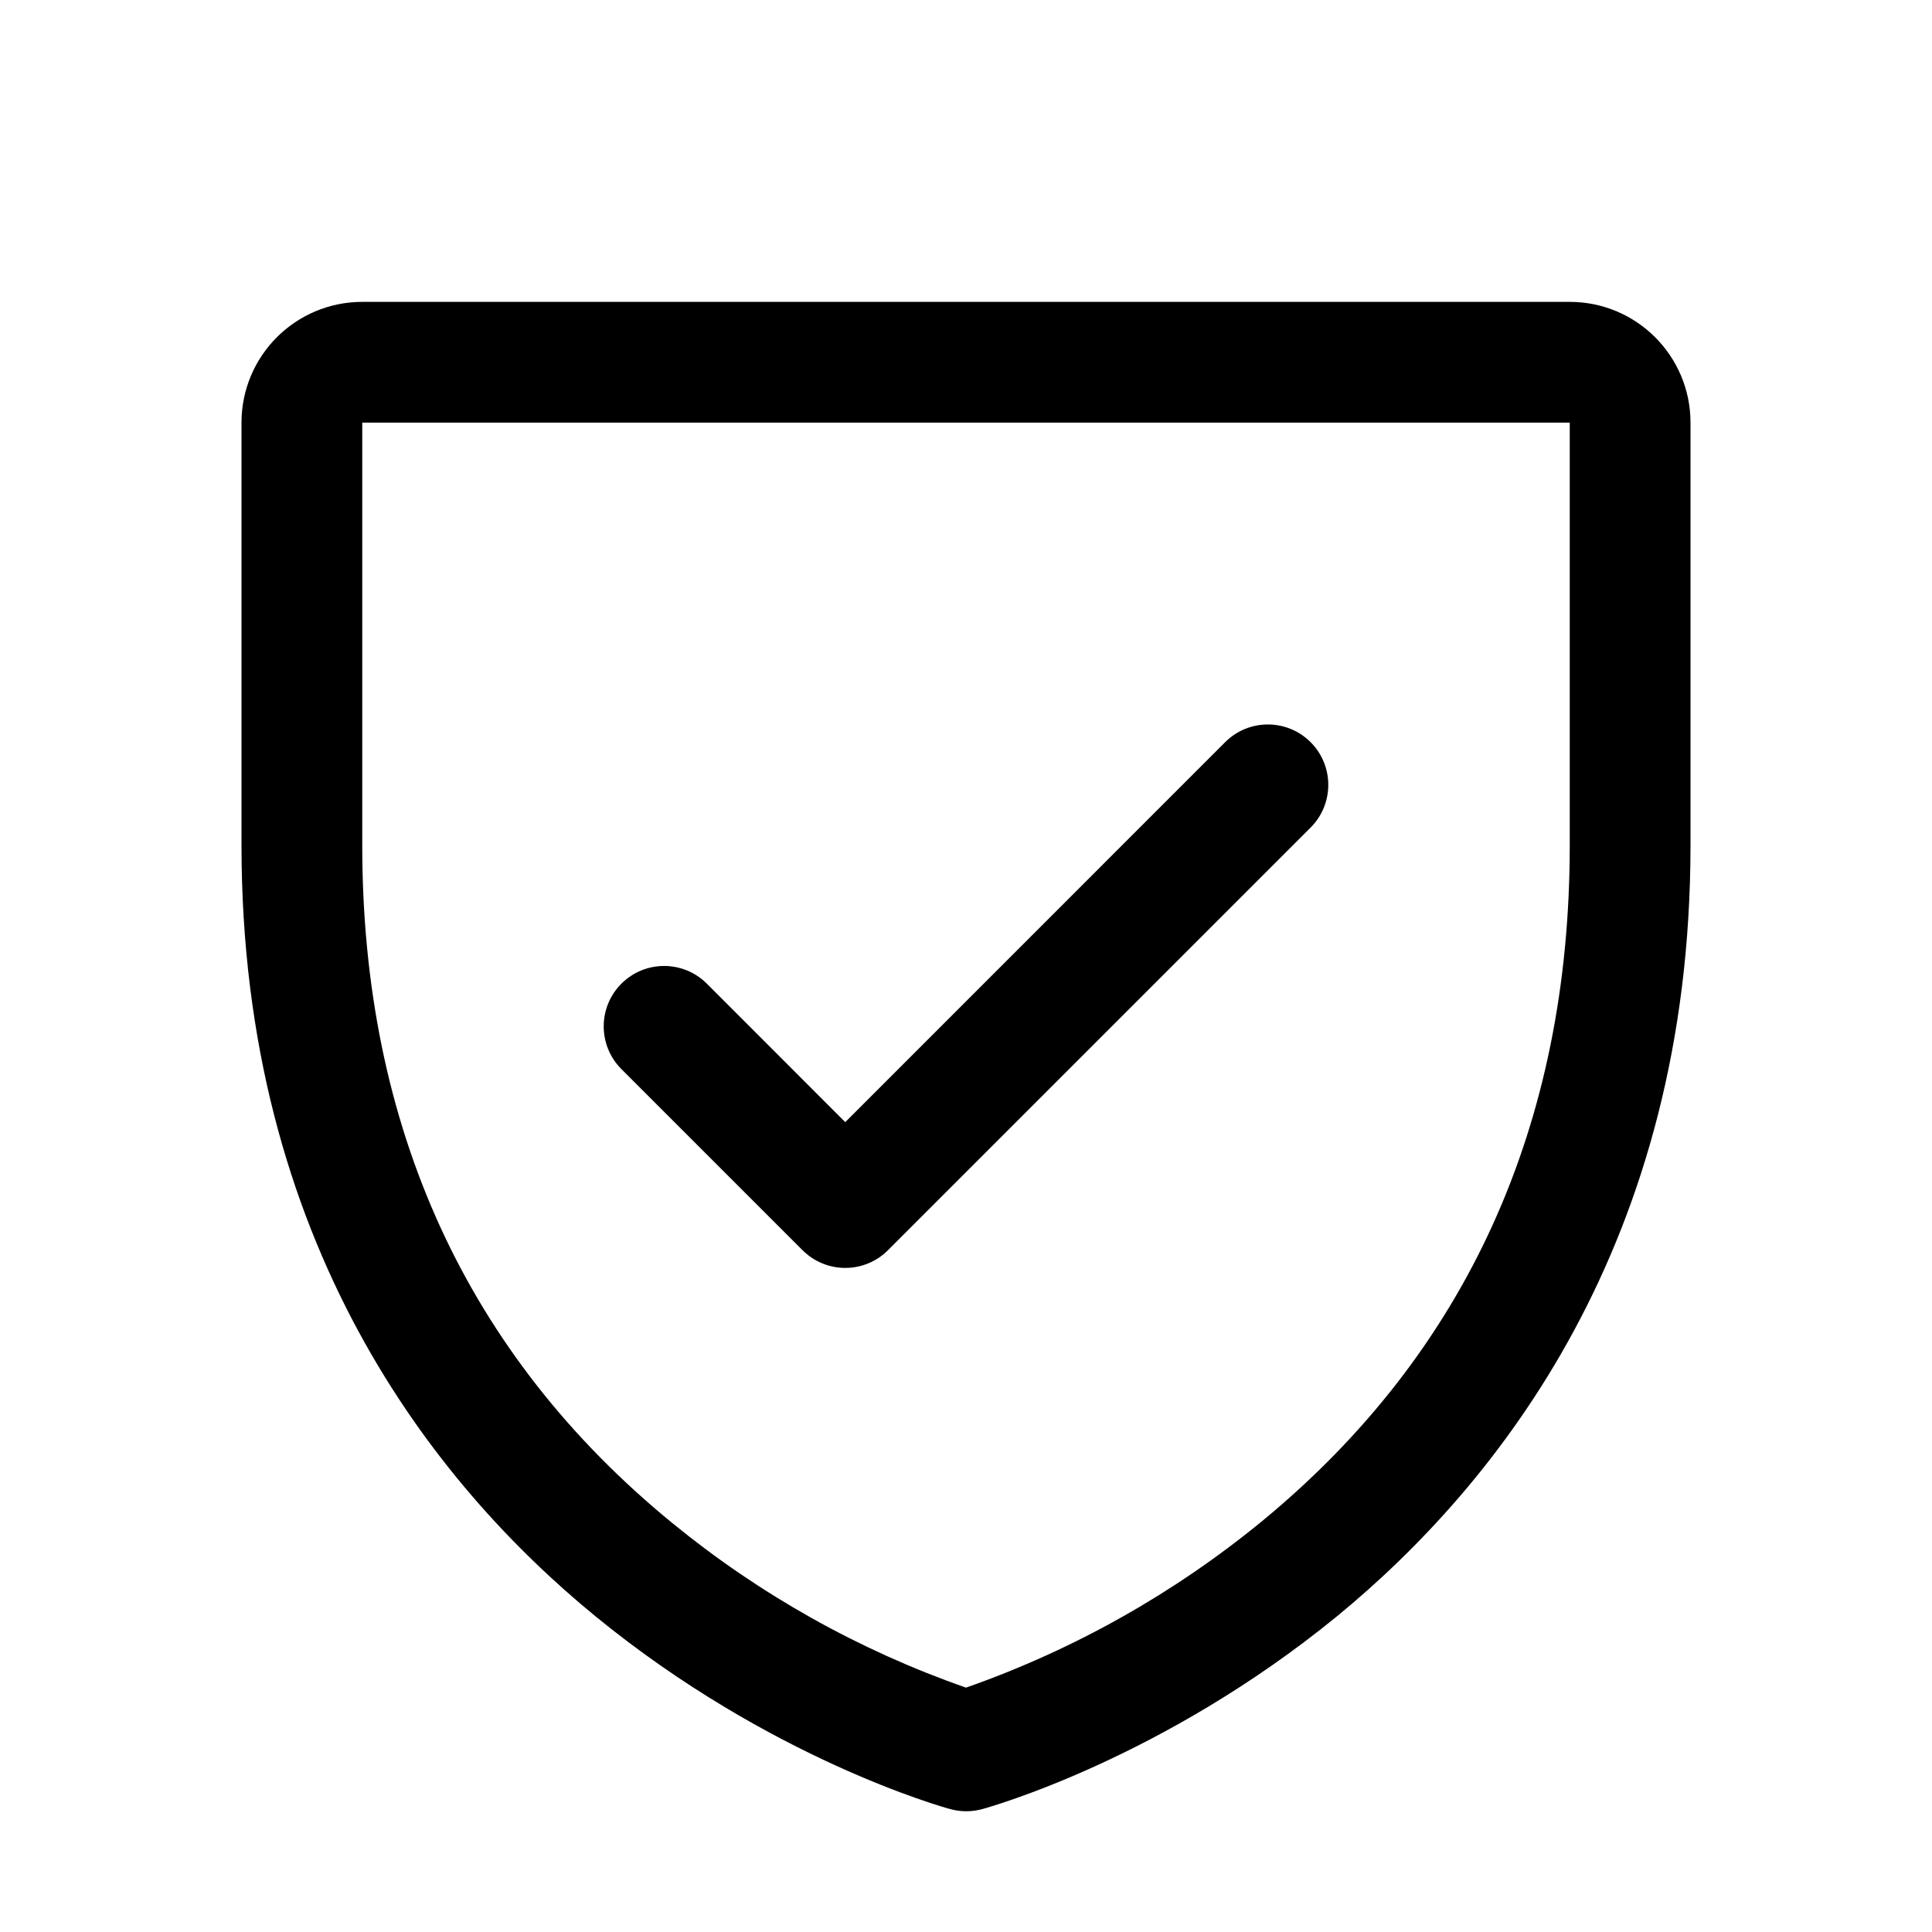
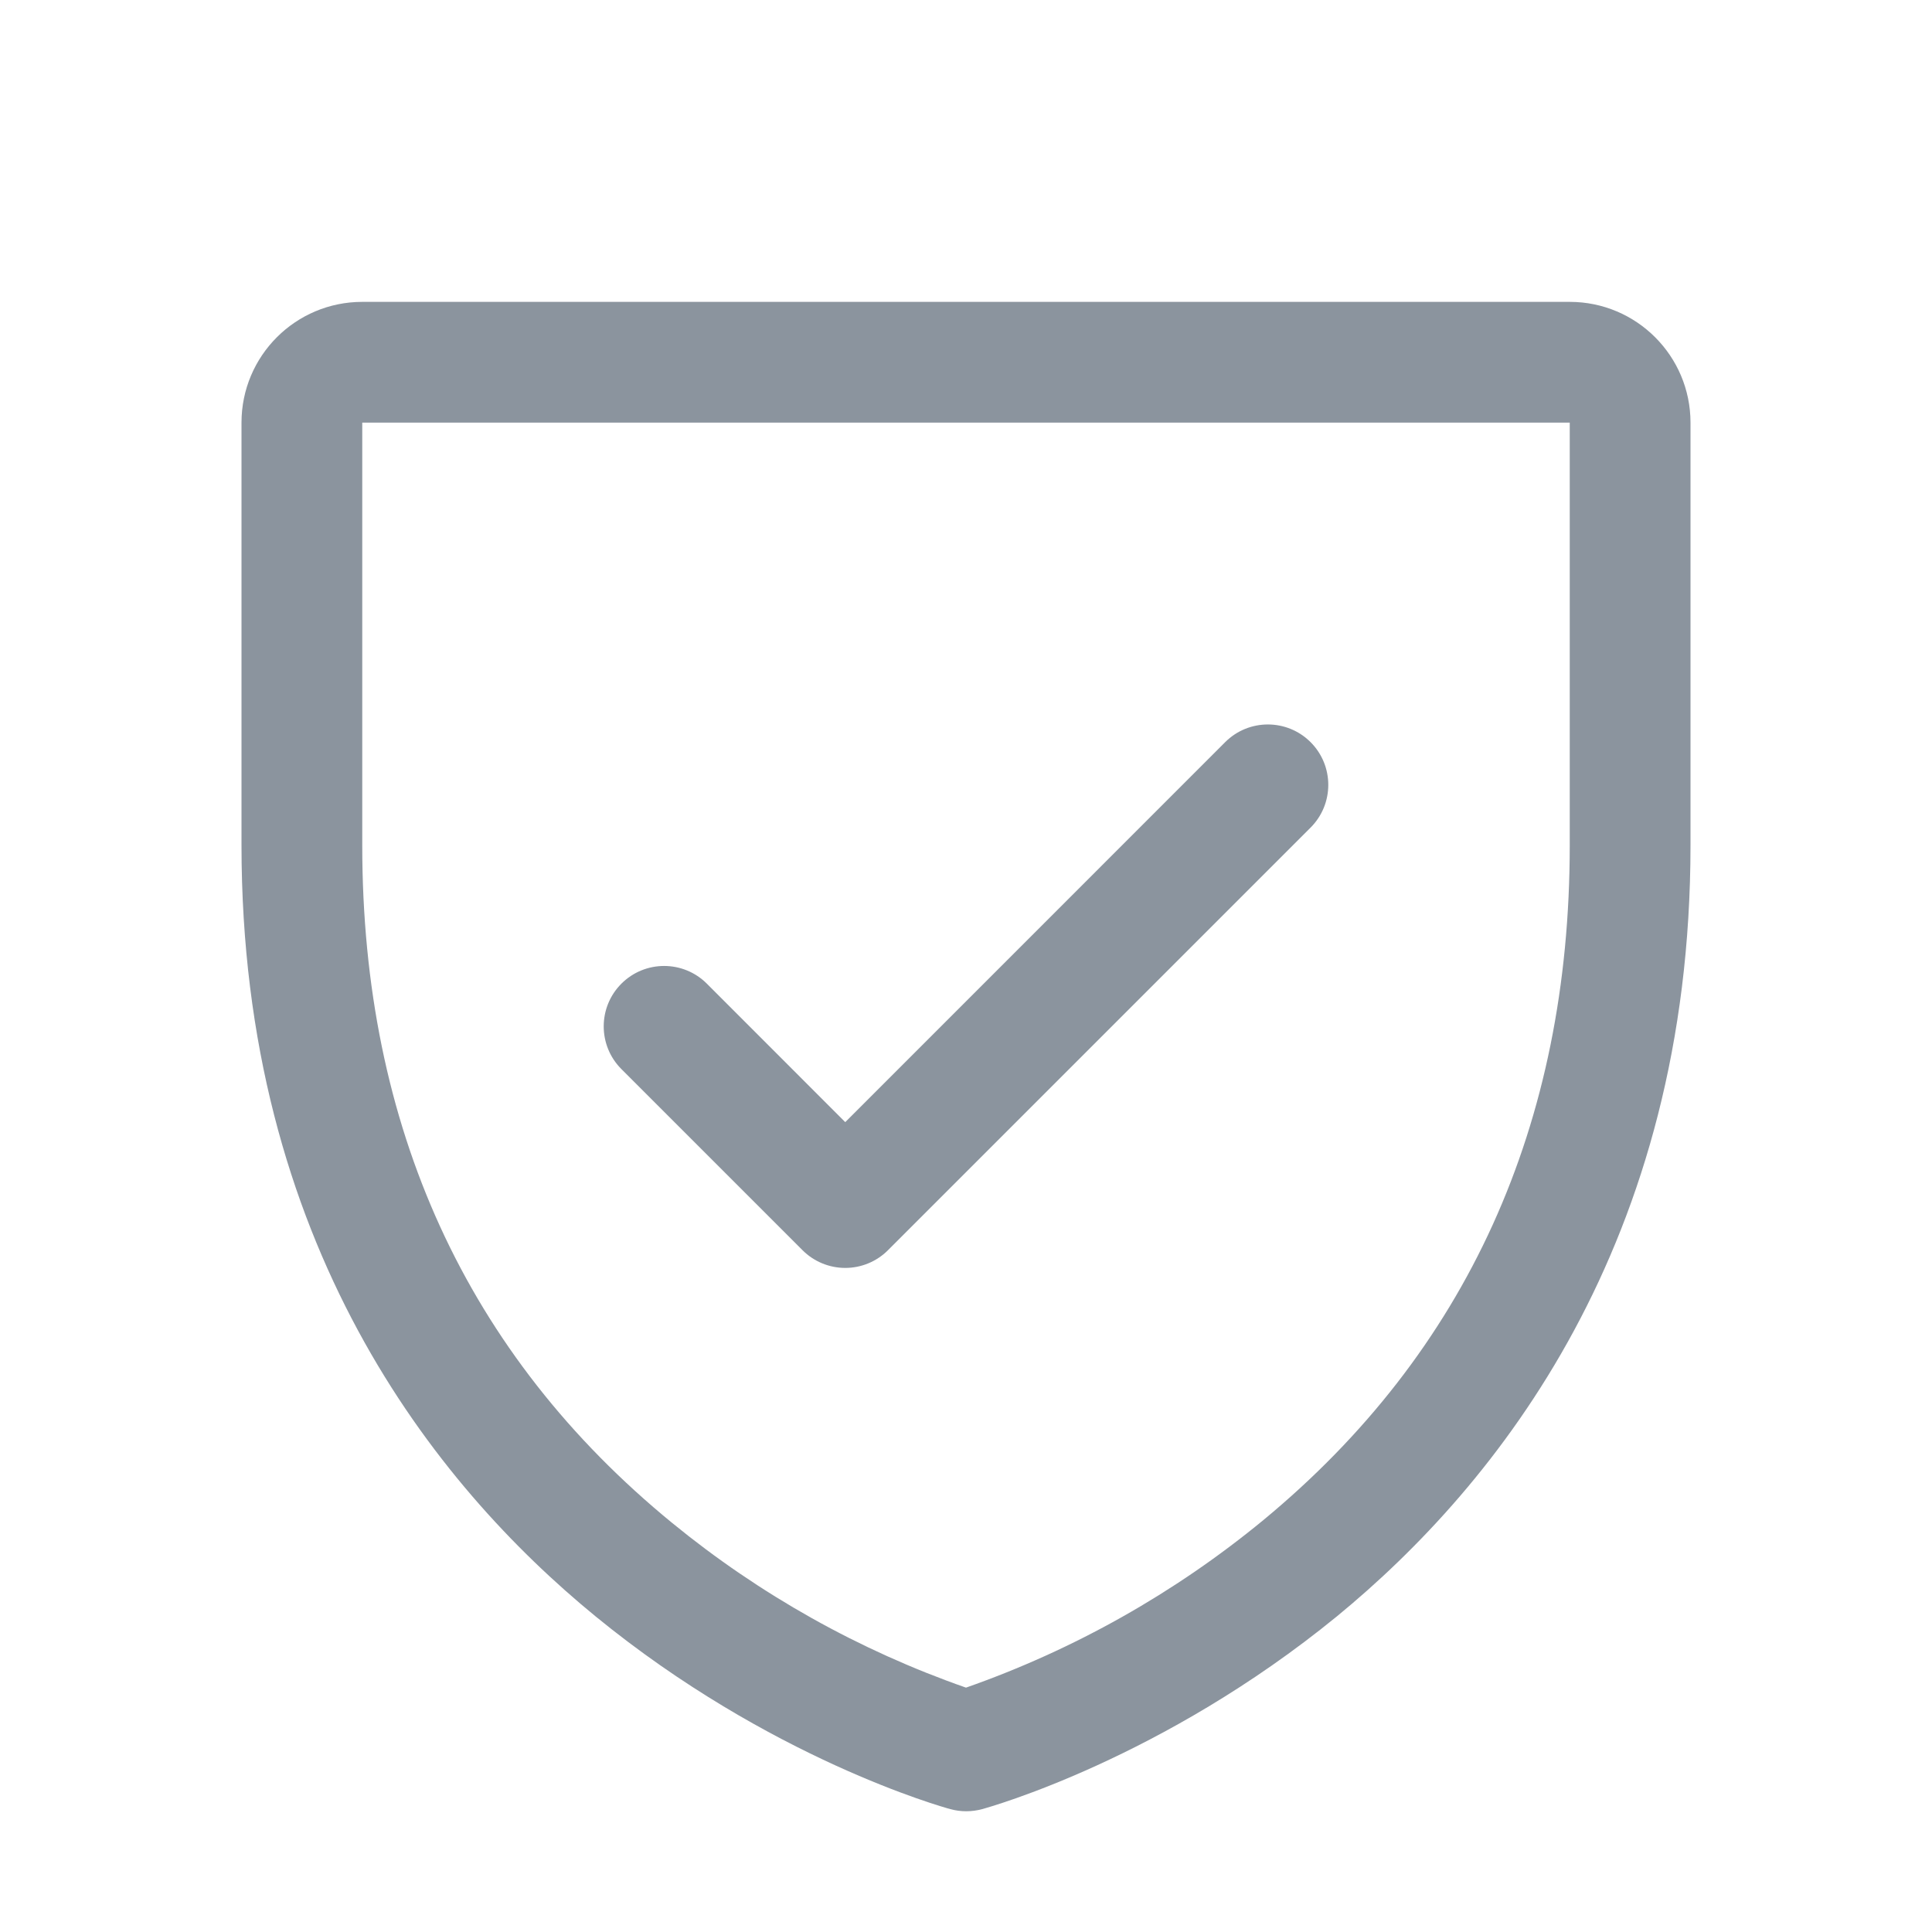
- <svg xmlns="http://www.w3.org/2000/svg" viewBox="0 0 256 256" fill="currentColor">
+ <svg xmlns="http://www.w3.org/2000/svg" viewBox="0 0 256 256" fill="#8b949e">
  <path d="M208,40H48A16,16,0,0,0,32,56v56c0,52.72,25.52,84.67,46.93,102.19,23.06,18.86,46,25.26,47,25.53a8,8,0,0,0,4.2,0c1-.27,23.91-6.67,47-25.53C198.48,196.67,224,164.72,224,112V56A16,16,0,0,0,208,40Zm0,72c0,37.07-13.66,67.16-40.6,89.42A129.3,129.3,0,0,1,128,223.62a128.25,128.25,0,0,1-38.92-21.81C61.82,179.51,48,149.3,48,112l0-56,160,0ZM82.34,141.66a8,8,0,0,1,11.32-11.32L112,148.69l50.34-50.35a8,8,0,0,1,11.32,11.32l-56,56a8,8,0,0,1-11.32,0Z" />
</svg>
